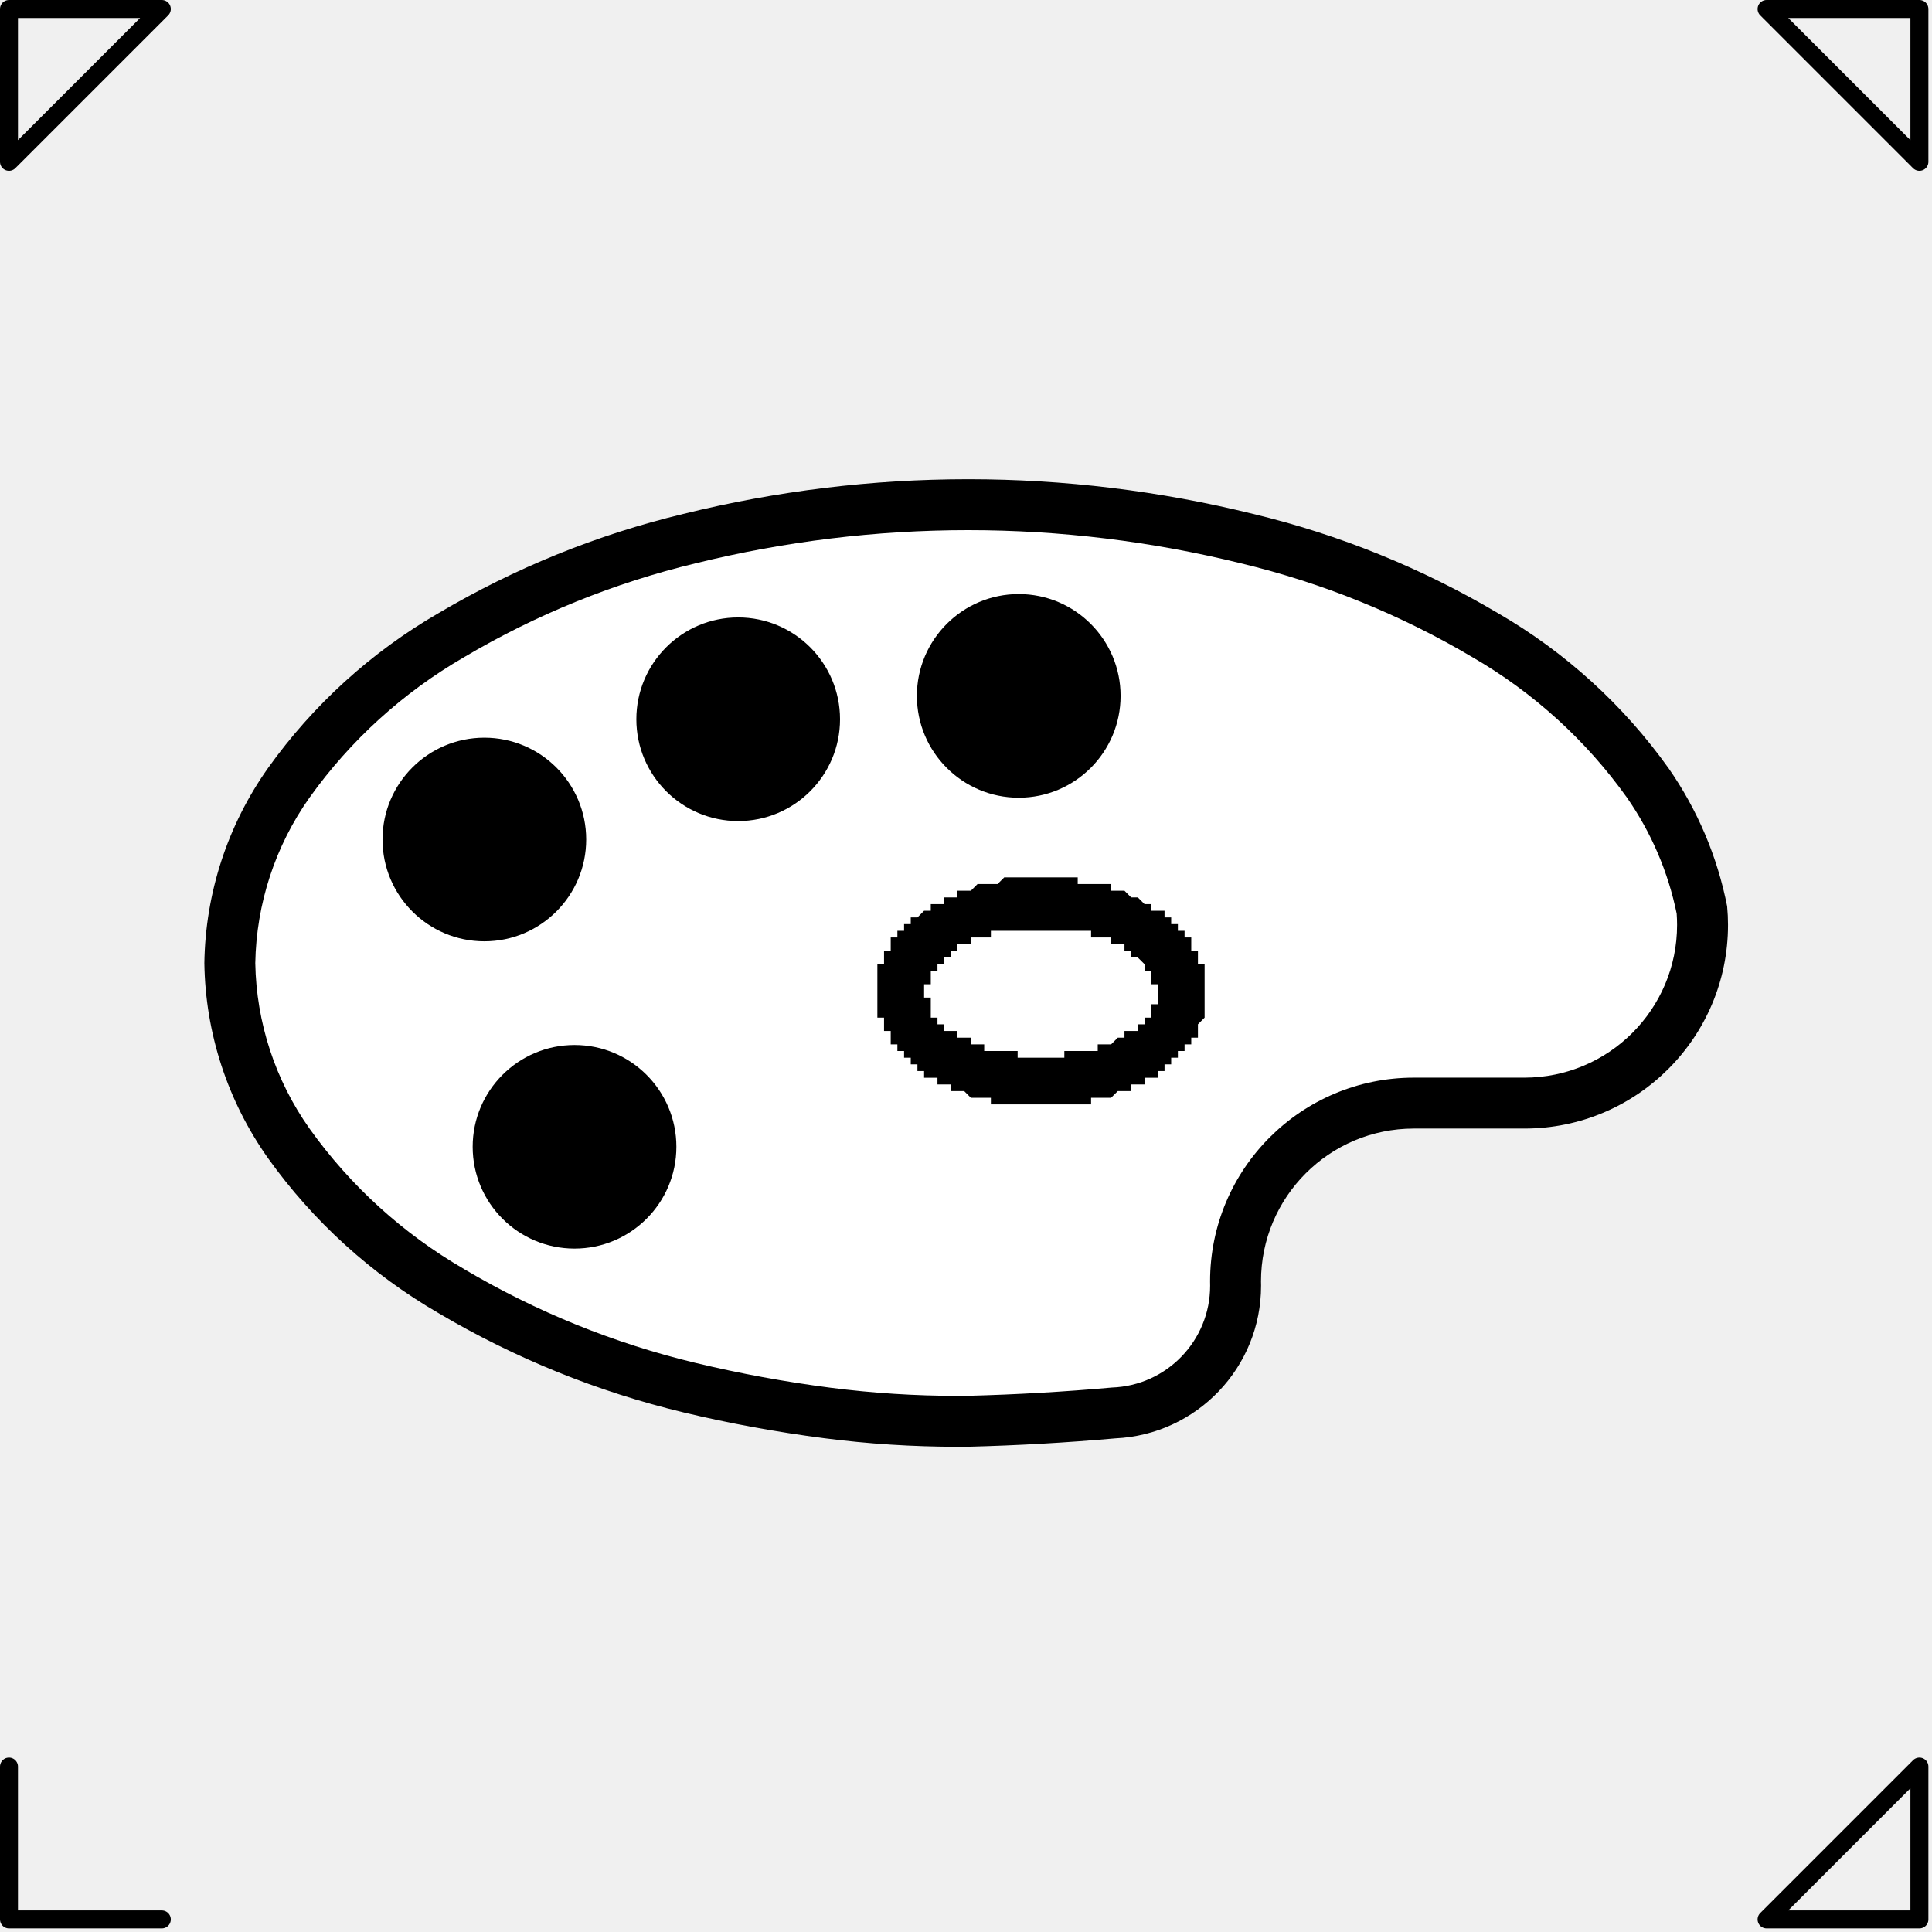
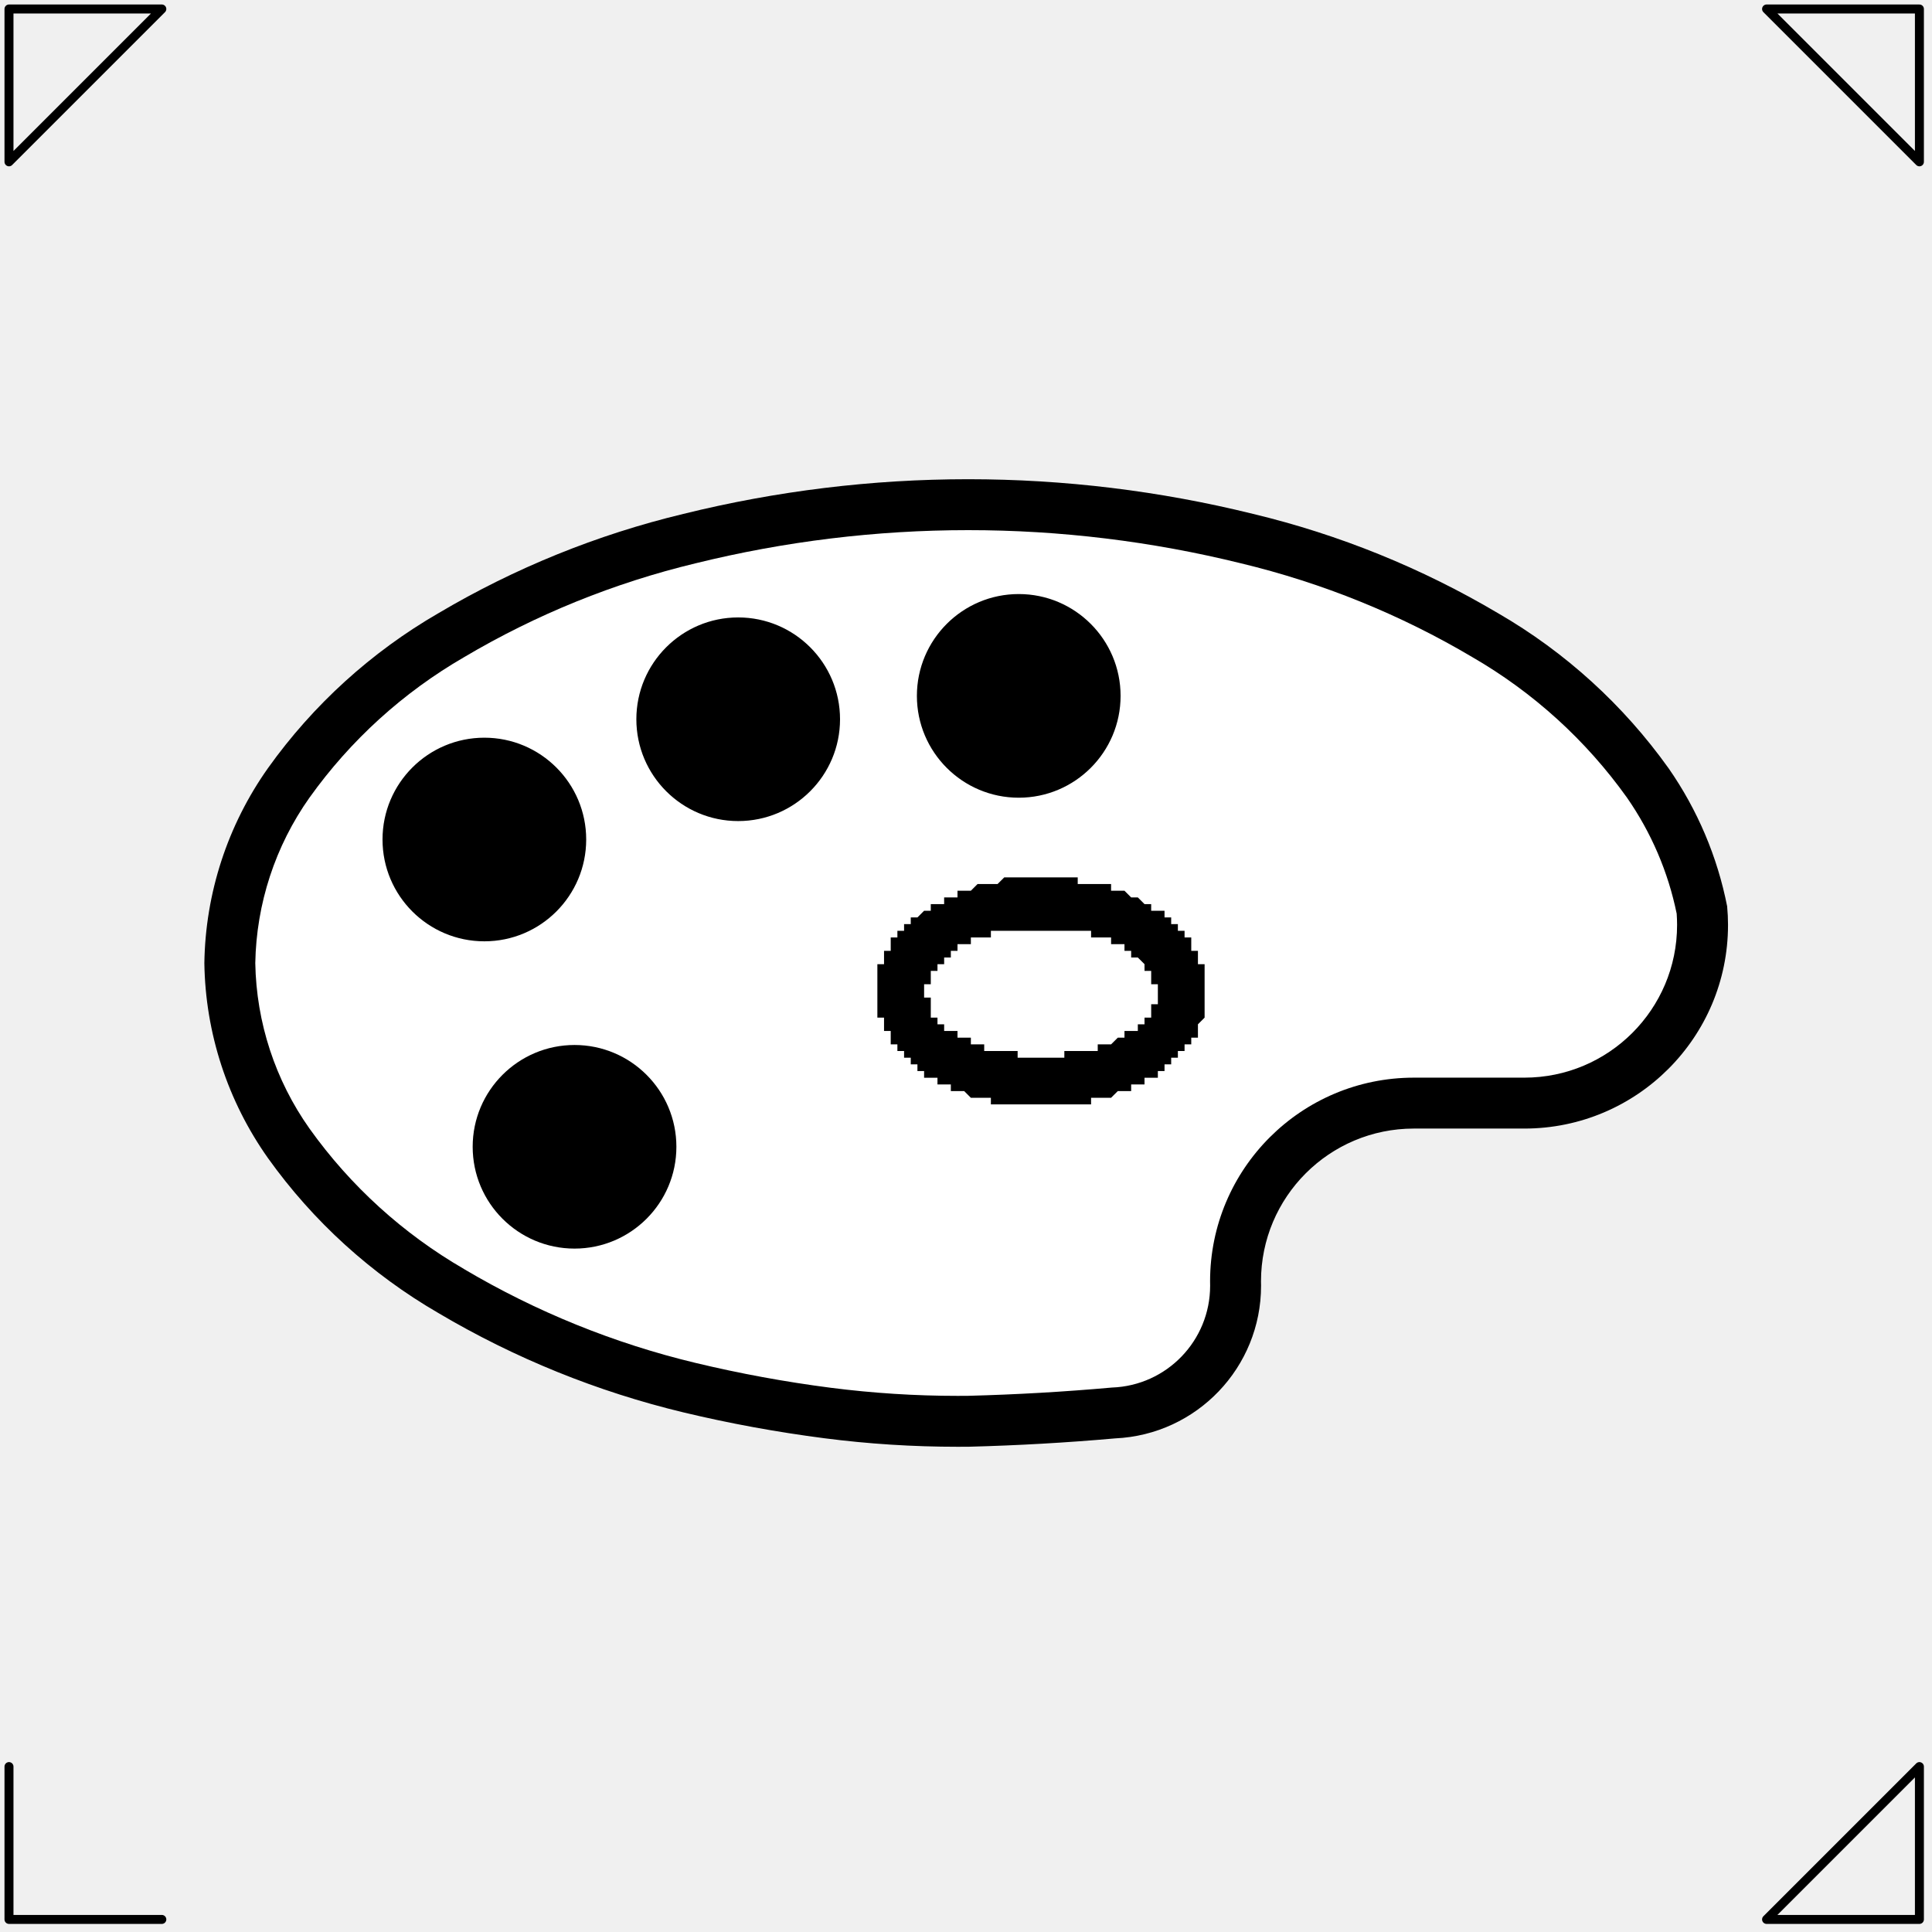
<svg xmlns="http://www.w3.org/2000/svg" width="215" height="215" viewBox="0 0 215 215" fill="none">
  <g clip-path="url(#clip0_19_2862)">
    <path d="M124.703 77.44C124.703 71.186 119.629 66.108 113.369 66.108C107.113 66.108 102.035 71.186 102.035 77.44C102.035 83.694 107.113 88.772 113.369 88.772C119.628 88.772 124.703 83.694 124.703 77.44ZM93.482 80.042C93.482 73.788 88.406 68.71 82.148 68.71C75.892 68.71 70.816 73.788 70.816 80.042C70.816 86.296 75.892 91.372 82.148 91.372C88.406 91.372 93.482 86.296 93.482 80.042ZM75.271 127.618C75.271 121.364 70.191 116.29 63.937 116.29C57.681 116.29 52.601 121.364 52.601 127.618C52.601 133.874 57.681 138.948 63.937 138.948C70.191 138.948 75.271 133.874 75.271 127.618ZM65.234 93.423C65.234 87.167 60.158 82.093 53.902 82.093C47.644 82.093 42.568 87.167 42.568 93.423C42.568 99.679 47.644 104.753 53.902 104.753C60.158 104.753 65.234 99.679 65.234 93.423ZM157.333 119.925H169.632C179.021 119.925 186.632 112.314 186.632 102.931C186.632 102.513 186.616 102.093 186.587 101.675C185.64 97.034 183.751 92.64 181.048 88.753C176.495 82.376 170.63 77.05 163.849 73.13C155.841 68.384 147.163 64.868 138.111 62.691C128.177 60.24 117.984 58.996 107.748 58.996C97.516 58.996 87.322 60.24 77.387 62.691C68.334 64.869 59.659 68.384 51.649 73.13C44.868 77.05 39.003 82.376 34.45 88.753V88.751C30.628 94.146 28.526 100.569 28.409 107.181C28.526 113.79 30.628 120.208 34.45 125.603C39.003 131.982 44.868 137.304 51.649 141.226V141.232C59.659 145.974 68.335 149.494 77.387 151.666C82.356 152.859 87.387 153.783 92.455 154.437C97.137 155.035 101.851 155.337 106.572 155.337C106.965 155.337 107.355 155.337 107.748 155.331C113.09 155.192 118.42 154.886 123.742 154.411C129.84 154.194 134.668 149.184 134.668 143.087C134.664 142.925 134.662 142.761 134.662 142.593C134.662 130.073 144.812 119.931 157.333 119.925ZM157.333 125.591H169.632C182.15 125.591 192.3 115.446 192.3 102.931C192.3 102.247 192.269 101.564 192.204 100.882H192.208C191.124 95.353 188.903 90.111 185.681 85.487V85.489C180.66 78.454 174.193 72.569 166.714 68.243C158.23 63.218 149.04 59.491 139.452 57.19C129.075 54.627 118.431 53.329 107.747 53.329C97.063 53.329 86.417 54.628 76.044 57.19C66.456 59.491 57.269 63.217 48.784 68.243H48.782C41.31 72.567 34.845 78.442 29.83 85.468C25.326 91.823 22.855 99.394 22.742 107.181C22.855 114.966 25.326 122.531 29.83 128.89C34.846 135.911 41.31 141.786 48.783 146.119C57.273 151.146 66.468 154.873 76.064 157.178C81.232 158.416 86.46 159.371 91.732 160.053C96.654 160.688 101.609 161.002 106.572 161.002C107 161.002 107.426 161.002 107.853 160.996H107.851C113.277 160.855 118.705 160.547 124.111 160.068C133.185 159.652 140.336 152.175 140.336 143.088C140.336 143.063 140.336 143.039 140.336 143.014C140.328 142.877 140.328 142.737 140.328 142.594C140.328 133.202 147.943 125.591 157.333 125.591Z" fill="black" />
    <path d="M157.333 119.925H169.632C179.021 119.925 186.632 112.314 186.632 102.931C186.632 102.513 186.616 102.093 186.587 101.675C185.64 97.034 183.751 92.64 181.048 88.753C176.495 82.376 170.63 77.05 163.849 73.13C155.841 68.384 147.163 64.868 138.111 62.691C128.177 60.24 117.984 58.996 107.748 58.996C97.516 58.996 87.322 60.24 77.387 62.691C68.334 64.869 59.659 68.384 51.649 73.13C44.868 77.05 39.003 82.376 34.45 88.753V88.751C30.628 94.146 28.526 100.569 28.409 107.181C28.526 113.79 30.628 120.208 34.45 125.603C39.003 131.982 44.868 137.304 51.649 141.226V141.232C59.659 145.974 68.335 149.494 77.387 151.666C82.356 152.859 87.387 153.783 92.455 154.437C97.137 155.035 101.851 155.337 106.572 155.337C106.965 155.337 107.355 155.337 107.748 155.331C113.09 155.192 118.42 154.886 123.742 154.411C129.84 154.194 134.668 149.184 134.668 143.087C134.664 142.925 134.662 142.761 134.662 142.593C134.662 130.073 144.812 119.931 157.333 119.925Z" fill="white" />
    <path d="M124.703 77.44C124.703 71.186 119.629 66.108 113.369 66.108C107.113 66.108 102.035 71.186 102.035 77.44C102.035 83.694 107.113 88.772 113.369 88.772C119.628 88.772 124.703 83.694 124.703 77.44ZM93.482 80.042C93.482 73.788 88.406 68.71 82.148 68.71C75.892 68.71 70.816 73.788 70.816 80.042C70.816 86.296 75.892 91.372 82.148 91.372C88.406 91.372 93.482 86.296 93.482 80.042ZM75.271 127.618C75.271 121.364 70.191 116.29 63.937 116.29C57.681 116.29 52.601 121.364 52.601 127.618C52.601 133.874 57.681 138.948 63.937 138.948C70.191 138.948 75.271 133.874 75.271 127.618ZM65.234 93.423C65.234 87.167 60.158 82.093 53.902 82.093C47.644 82.093 42.568 87.167 42.568 93.423C42.568 99.679 47.644 104.753 53.902 104.753C60.158 104.753 65.234 99.679 65.234 93.423Z" fill="black" />
    <path d="M102.838 110.268V109.53H103.582V108.784V108.042H104.326V107.298H105.068V106.556H105.814V105.814H106.554V105.068H107.298H108.042V104.324H108.784H109.526H110.27V103.584H111.012H111.756H112.502H113.246H113.988H114.732H115.472H116.218H116.958H117.704H118.444H119.19H119.934H120.678H121.42V104.324H122.16H122.906H123.646V105.068H124.392H125.136V105.814H125.88V106.556H126.622L127.366 107.298V108.042H128.108V108.784V109.53H128.852V110.268V111.012V111.756H128.108V112.502V113.246H127.366V113.988H126.622V114.732H125.88H125.136V115.476H124.392L123.646 116.22H122.906H122.16V116.958H121.42H120.678H119.934H119.19H118.444V117.704H117.704H116.958H116.218H115.472H114.732H113.988H113.246V116.958H112.502H111.756H111.012H110.27H109.526V116.22H108.784H108.042V115.476H107.298H106.554V114.732H105.814H105.068V113.988H104.326V113.246H103.582V112.502V111.756V111.012H102.838V110.268ZM97.637 110.268V111.012V111.756V112.502V113.246H98.379V113.988V114.732H99.123V115.476V116.22H99.865V116.958H100.609V117.704H101.353V118.444H102.095V119.19H102.837V119.934H103.581H104.325V120.678H105.067H105.813V121.422H106.553H107.297L108.041 122.164H108.783H109.525H110.269V122.902H111.011H111.755H112.501H113.245H113.987H114.731H115.471H116.217H116.957H117.703H118.443H119.189H119.933H120.677H121.419V122.164H122.159H122.905H123.645L124.391 121.422H125.135H125.879V120.678H126.621H127.365V119.934H128.107H128.851V119.19H129.593V118.444H130.333V117.704H131.079V116.958H131.823V116.22H132.567V115.476H133.311V114.732V113.988L134.053 113.246V112.502V111.756V111.012V110.268V109.53V108.784V108.042V107.298H133.311V106.556V105.814H132.567V105.068V104.324H131.823V103.584H131.079V102.84H130.333V102.096H129.593V101.352H128.851H128.107V100.612H127.365L126.621 99.868H125.879L125.135 99.124H124.391H123.645V98.38H122.905H122.159H121.419H120.677H119.933V97.64H119.189H118.443H117.703H116.957H116.217H115.471H114.731H113.987H113.245H112.501H111.755L111.011 98.38H110.269H109.525H108.783L108.041 99.124H107.297H106.553V99.868H105.813H105.067V100.612H104.325H103.581V101.352H102.837L102.095 102.096H101.353V102.84H100.609V103.584H99.865V104.324H99.123V105.068V105.814H98.379V106.556V107.298H97.637V108.042V108.784V109.53V110.268Z" fill="black" />
-     <path d="M1 196.592V213.6H18.008M1 18.008V1H18.008L1 18.008ZM213.599 18.008V1H196.591L213.599 18.008ZM196.591 213.6H213.599V196.592L196.591 213.6Z" stroke="black" stroke-width="2" stroke-miterlimit="10" stroke-linecap="round" stroke-linejoin="round" />
+     <path d="M1 196.592V213.6H18.008M1 18.008V1H18.008L1 18.008ZM213.599 18.008V1H196.591L213.599 18.008ZM196.591 213.6H213.599V196.592L196.591 213.6Z" stroke="black" strokeWidth="2" stroke-miterlimit="10" stroke-linecap="round" stroke-linejoin="round" />
  </g>
  <defs>
    <clipPath id="clip0_19_2862">
      <rect width="214.599" height="214.6" fill="white" />
    </clipPath>
  </defs>
</svg>
